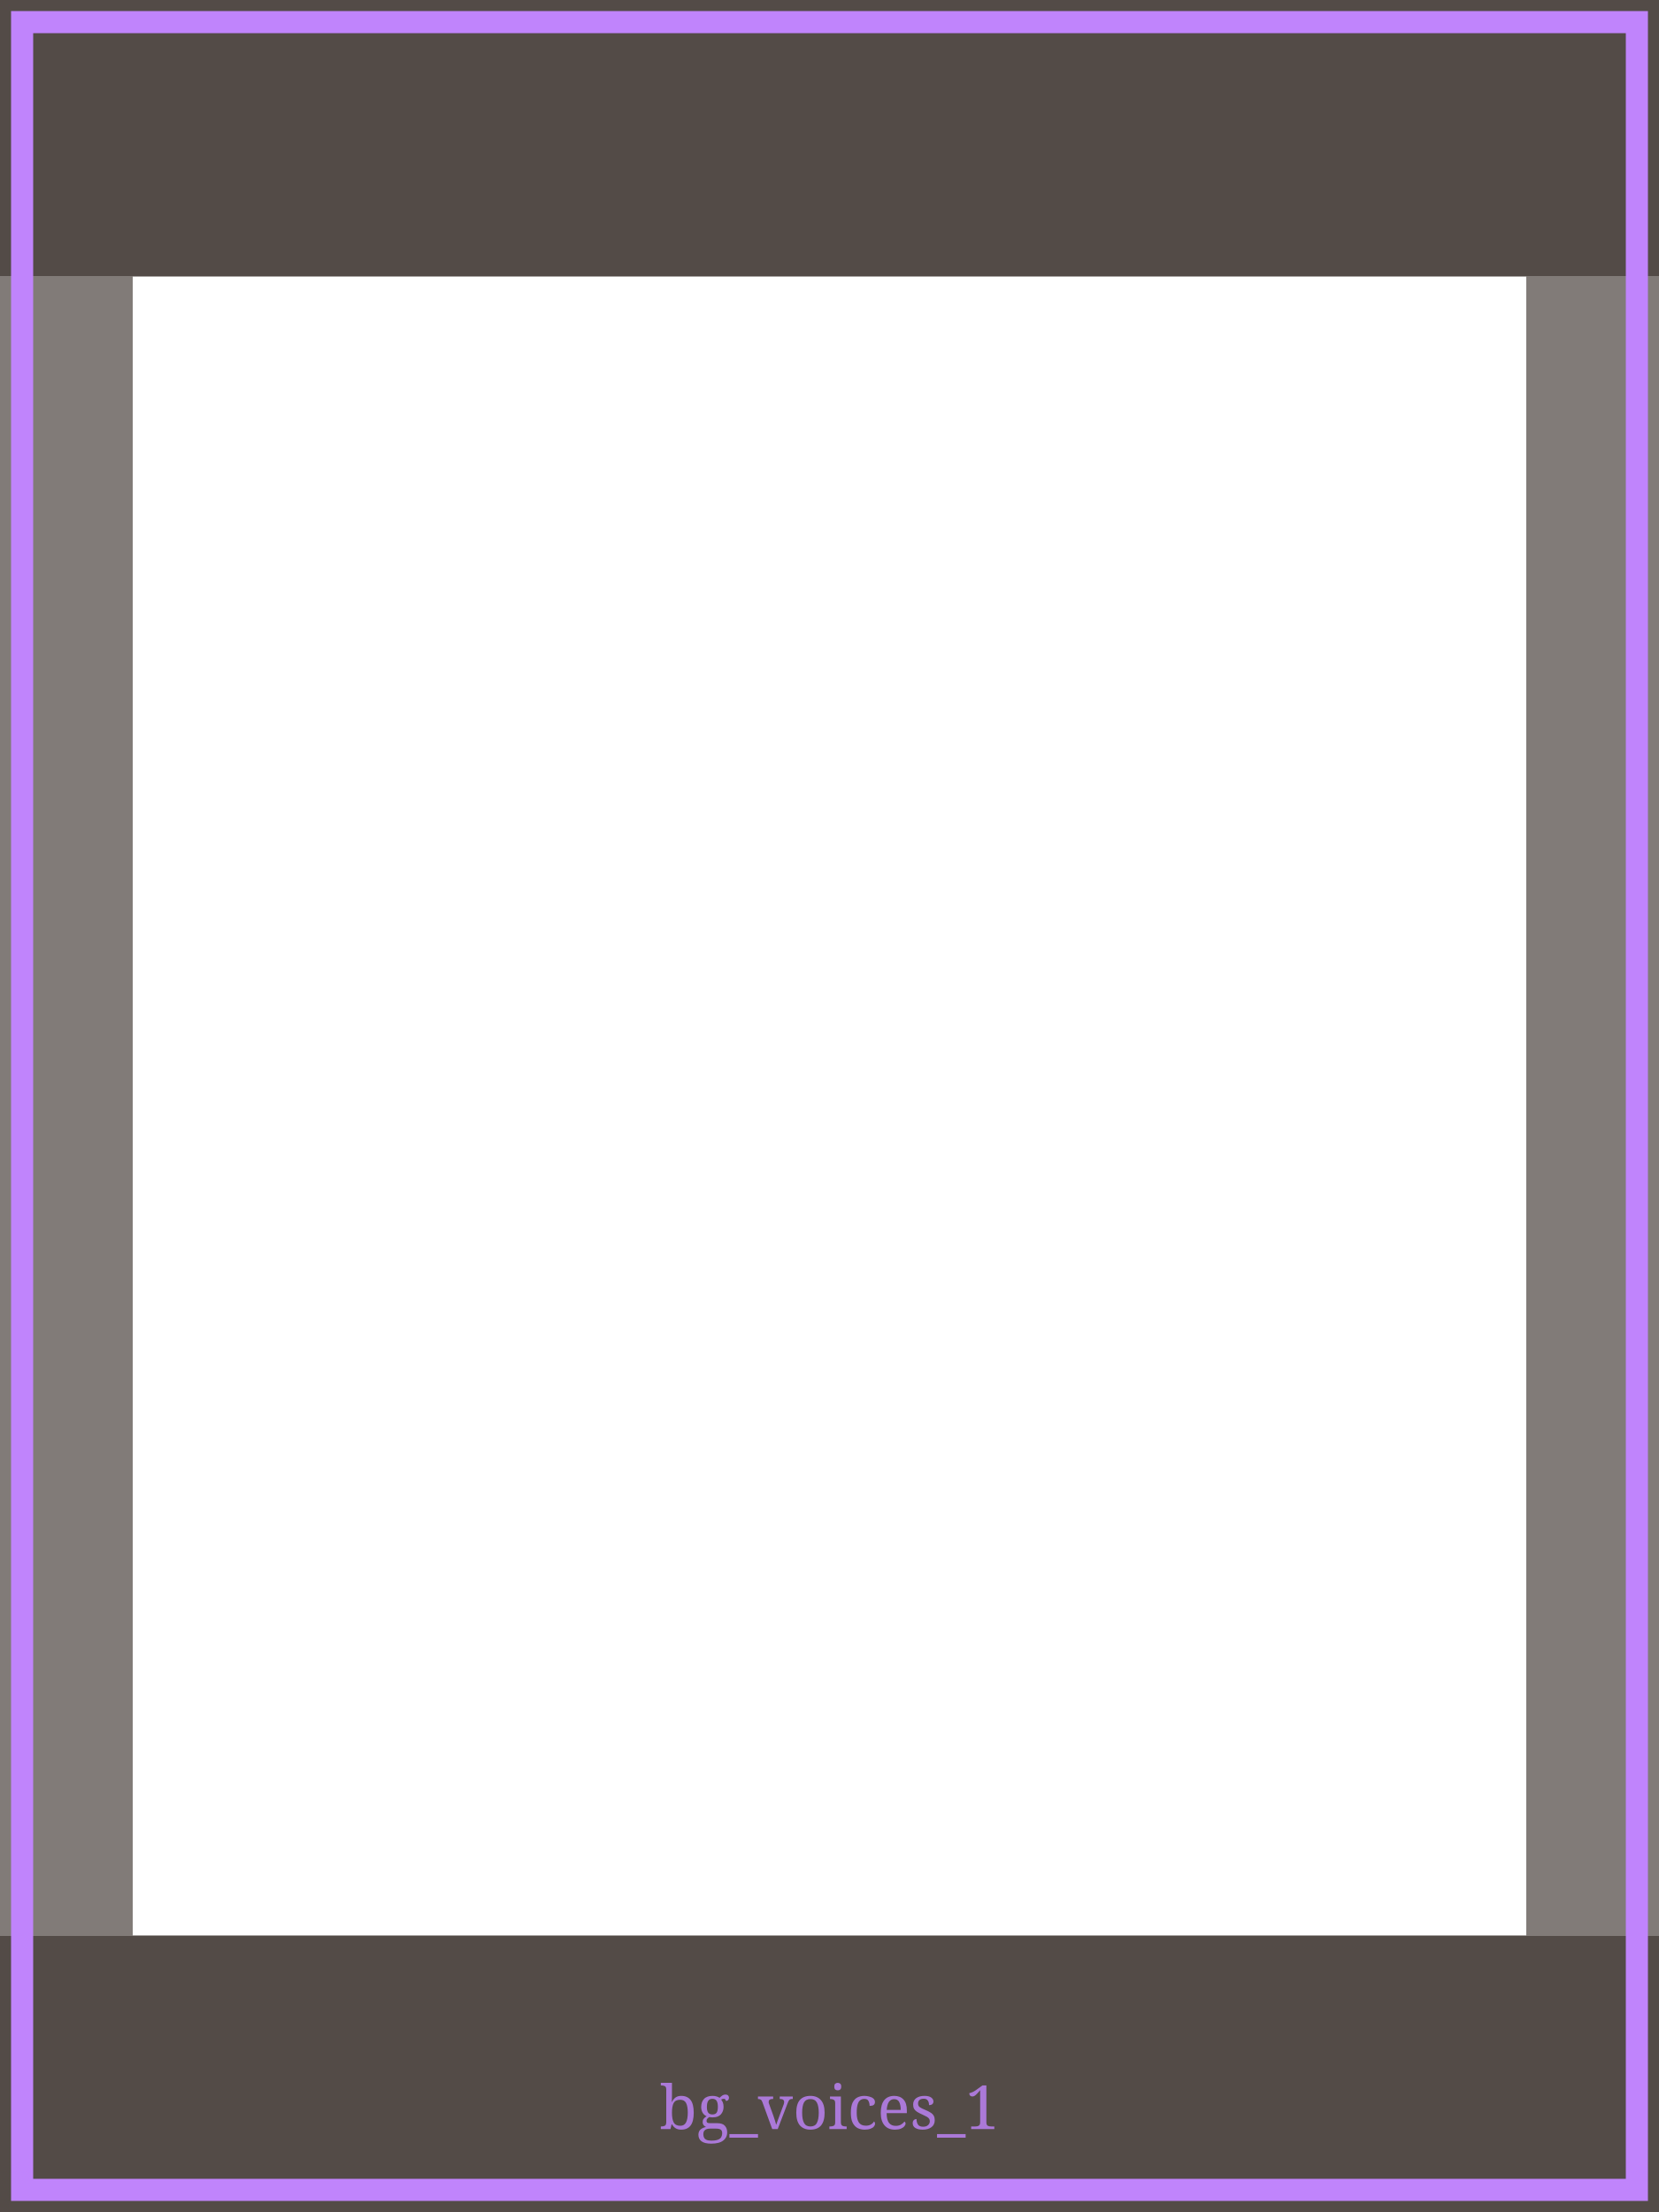
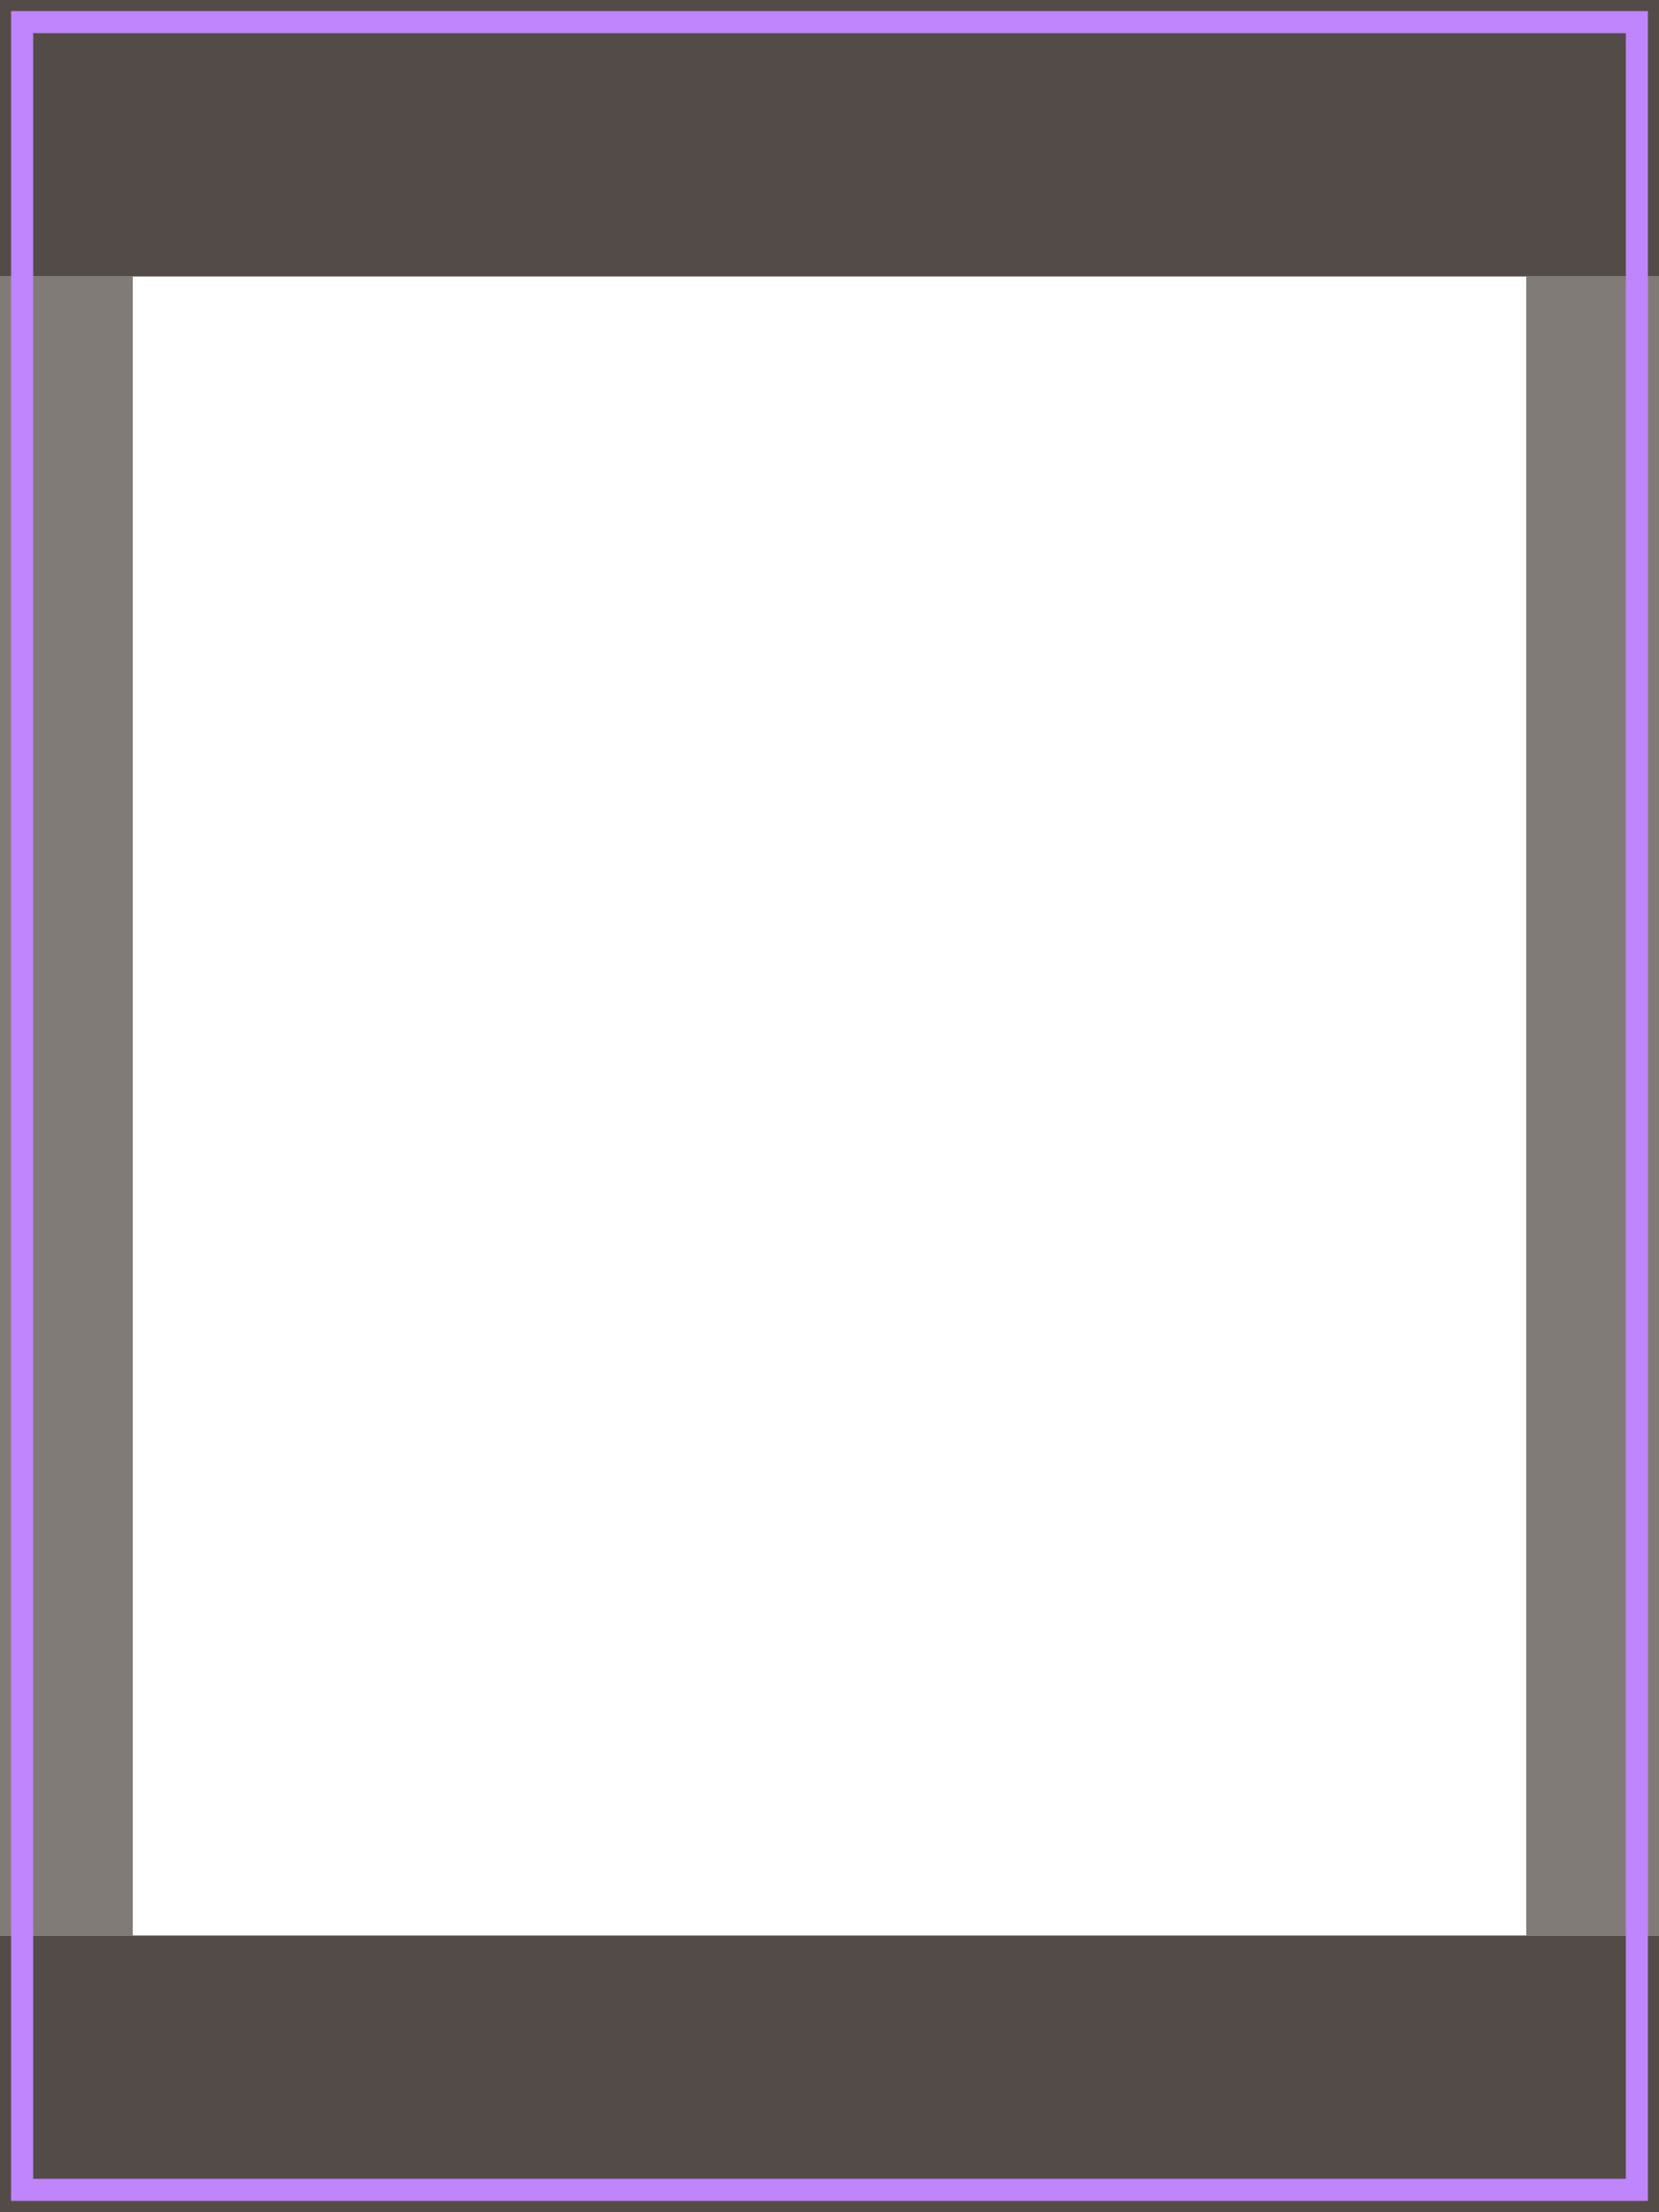
<svg xmlns="http://www.w3.org/2000/svg" viewBox="0 0 300 400" width="300" height="400">
  <rect x="0" y="0" width="300" height="50" fill="rgba(26,15,10,0.75)" />
  <rect x="0" y="350" width="300" height="50" fill="rgba(26,15,10,0.75)" />
  <rect x="0" y="50" width="24" height="300" fill="rgba(26,15,10,0.55)" />
  <rect x="276" y="50" width="24" height="300" fill="rgba(26,15,10,0.55)" />
  <rect x="4" y="4" width="292" height="392" fill="none" stroke="#c084fc" stroke-width="4" />
-   <text x="150" y="385" text-anchor="middle" fill="#c084fc" font-family="Georgia,serif" font-size="11" opacity="0.8">bg_voices_1</text>
</svg>
